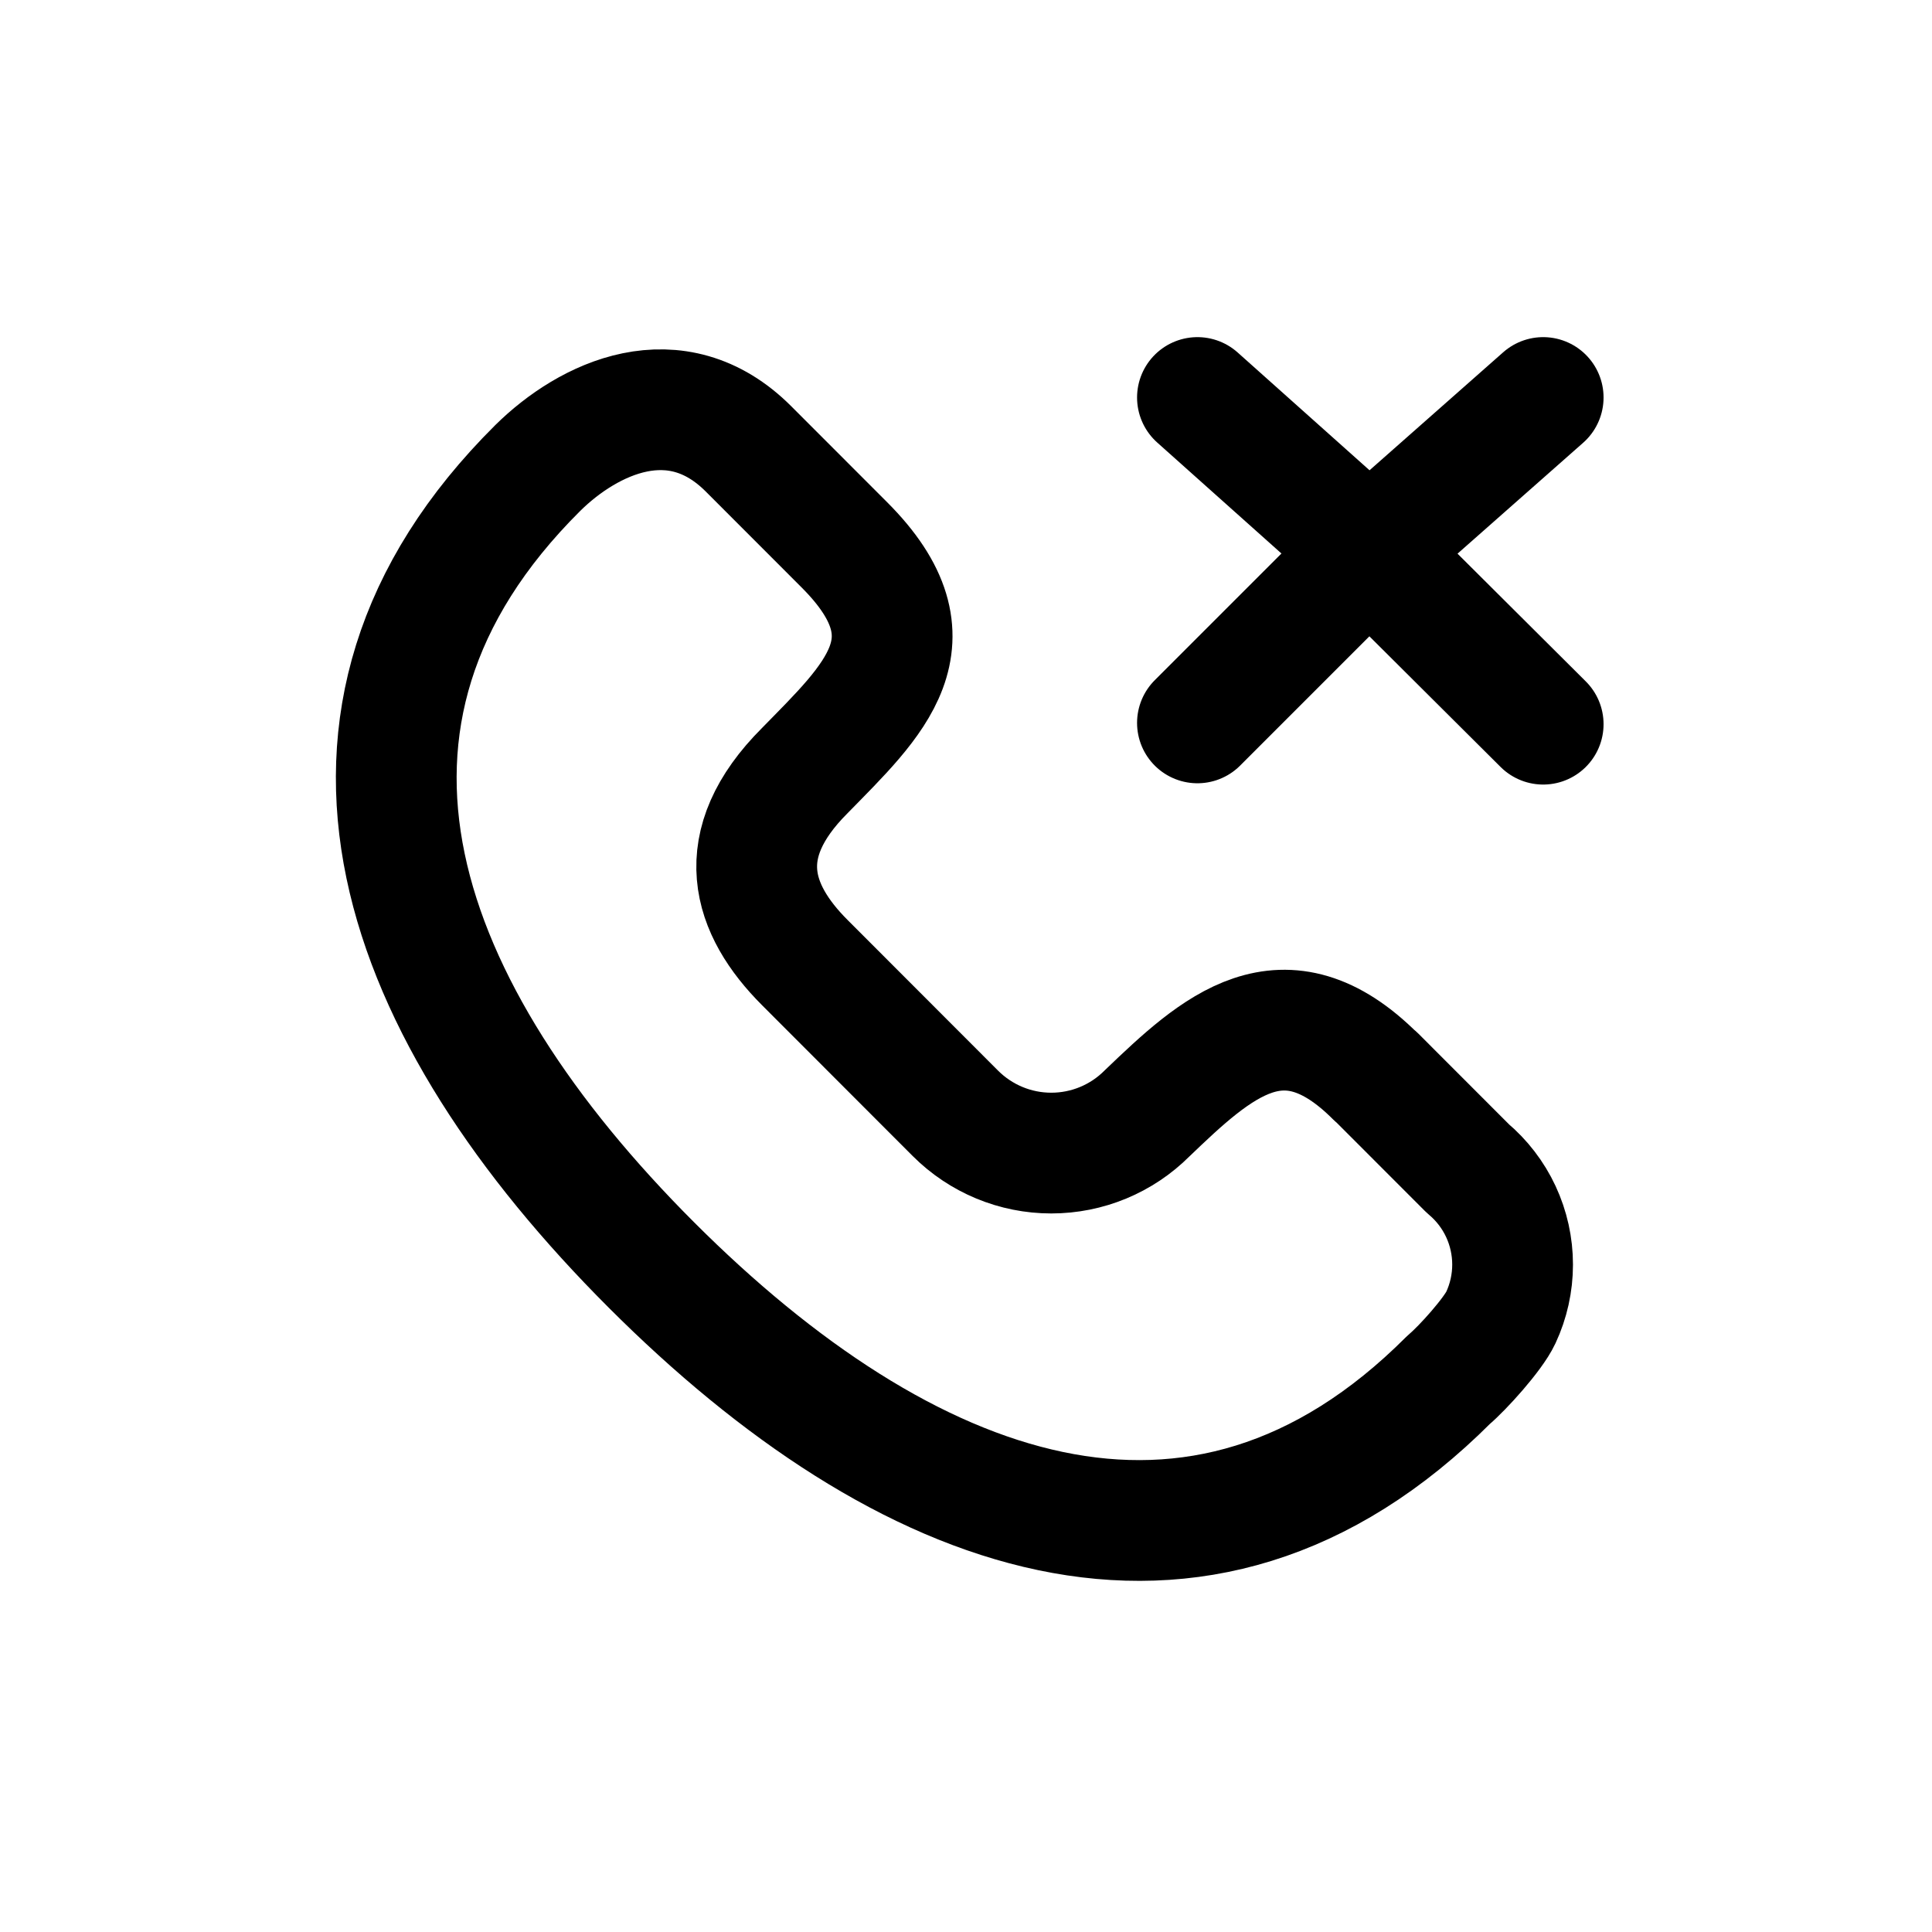
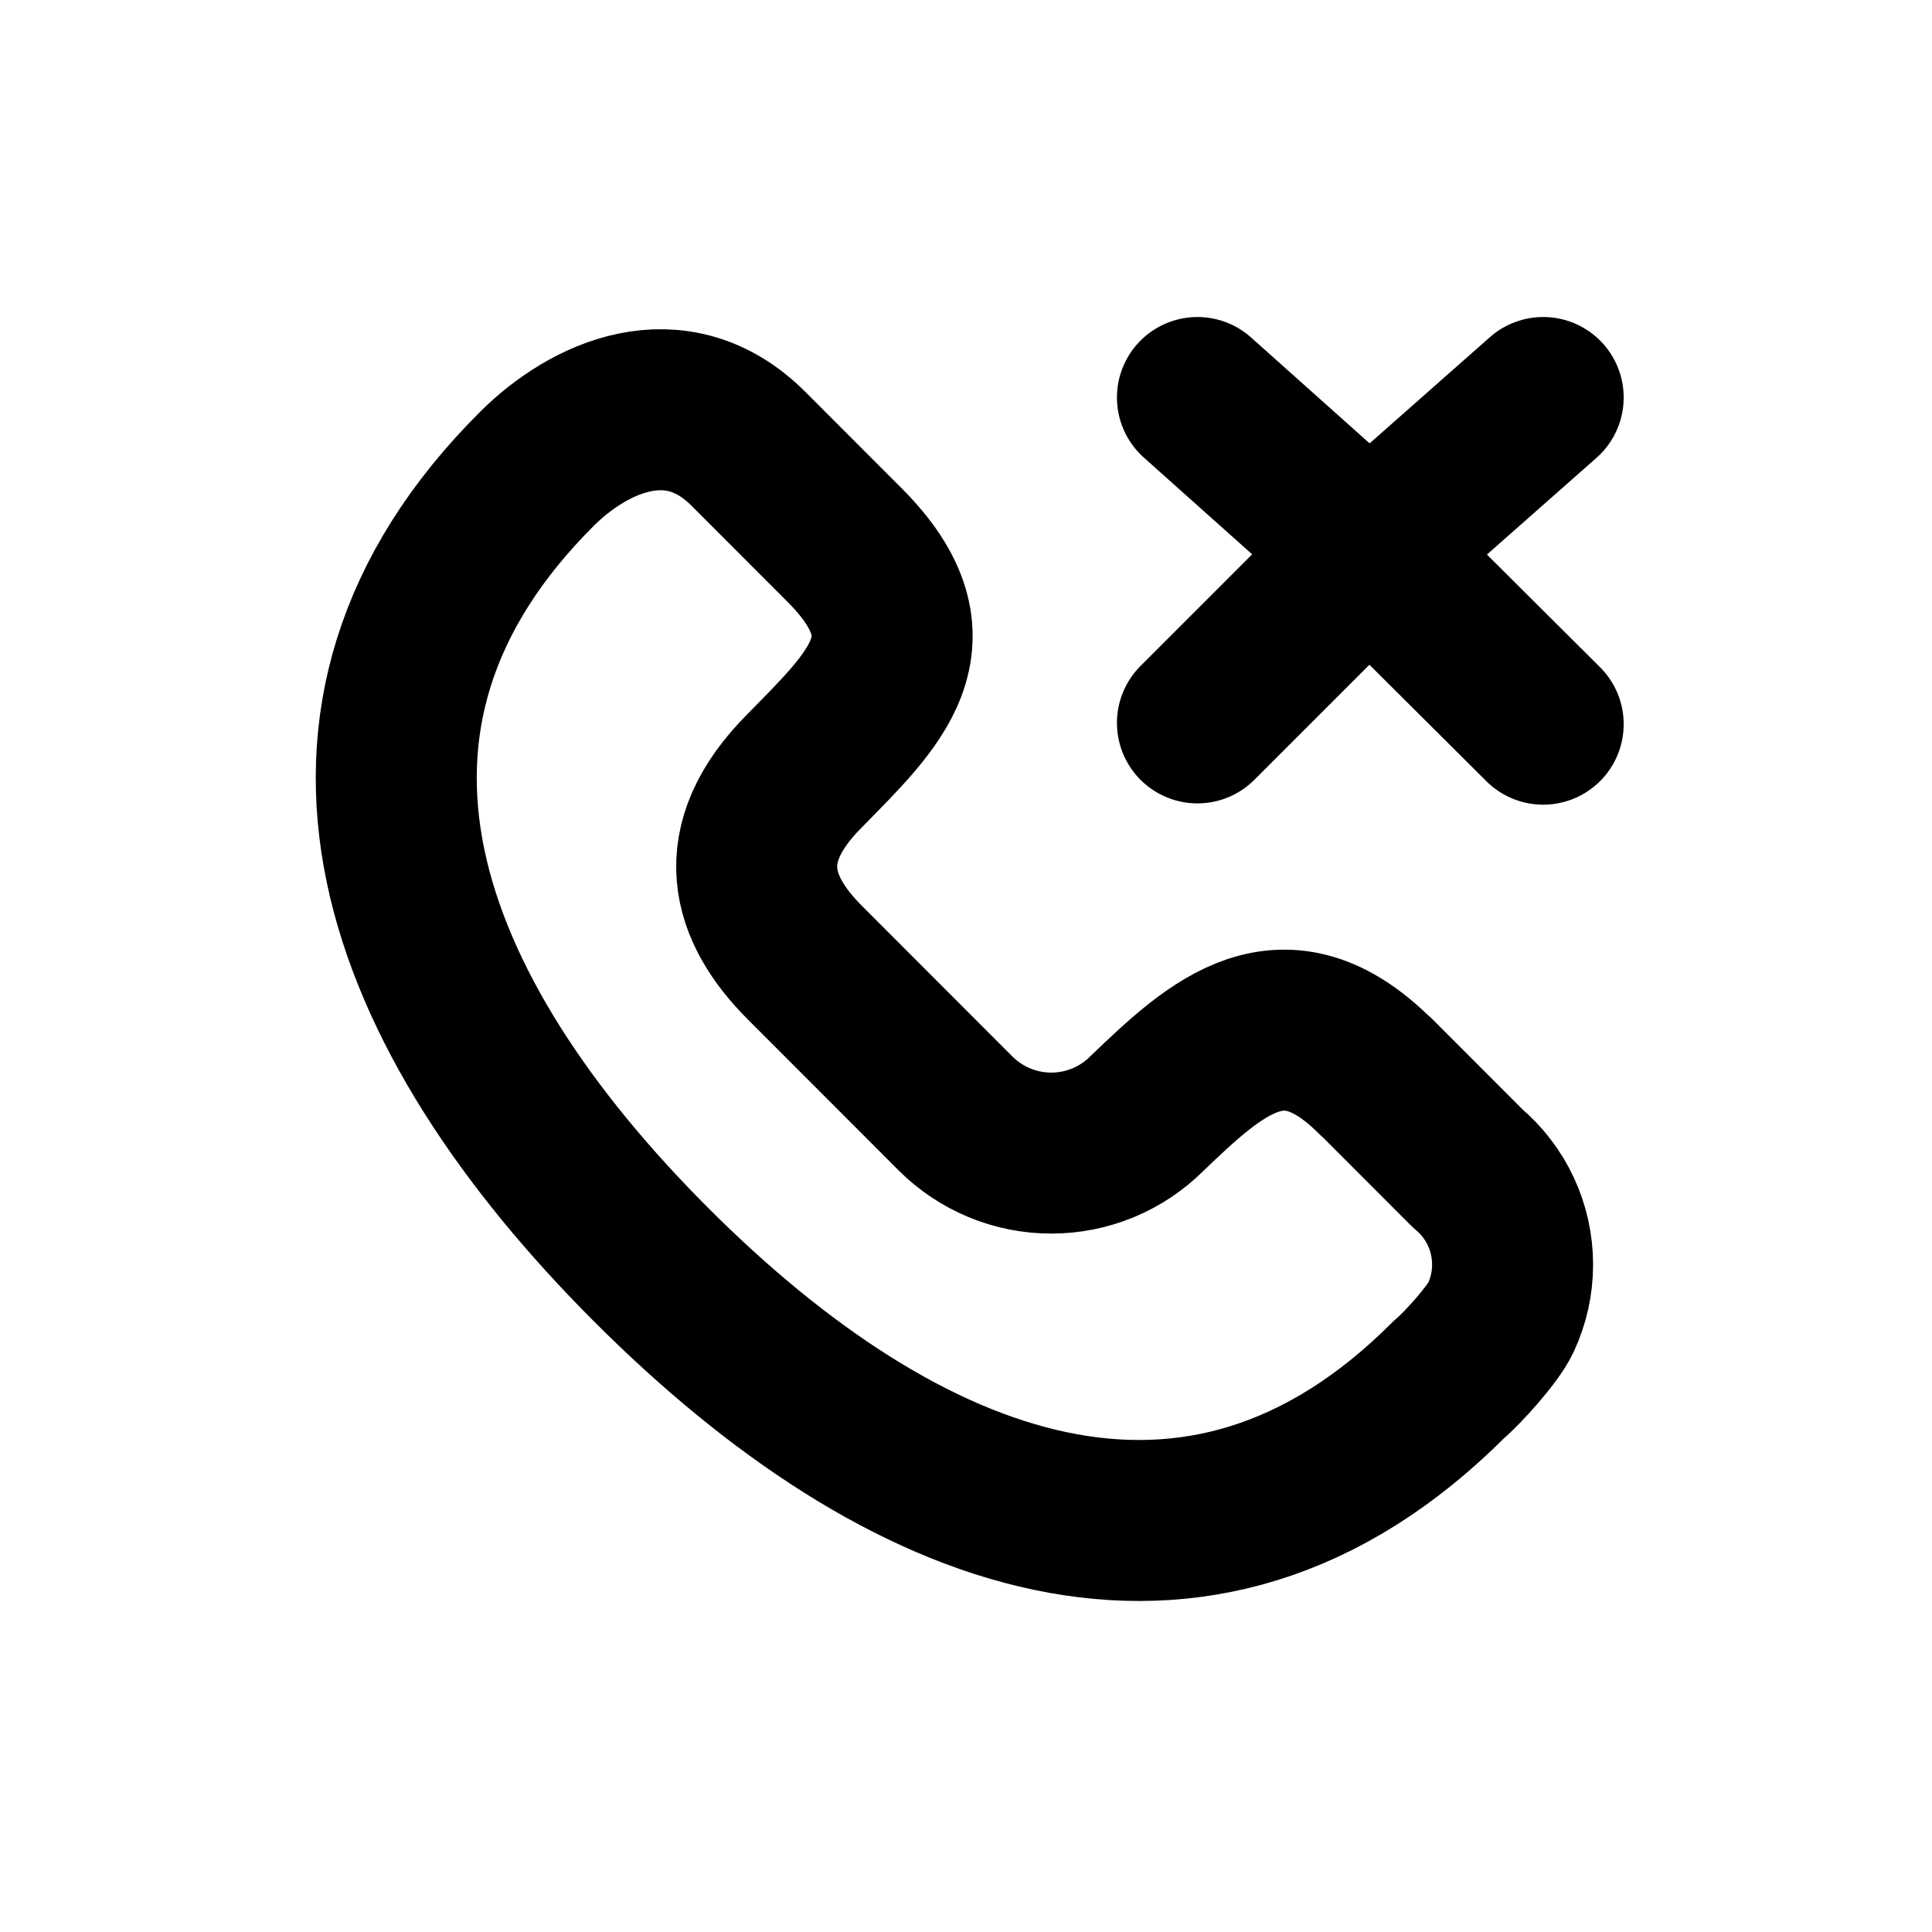
<svg xmlns="http://www.w3.org/2000/svg" aria-hidden="true" width="24" height="24" fill="none" viewBox="0 0 24 24">
-   <path stroke="currentColor" stroke-linecap="round" stroke-linejoin="round" stroke-width="1.5" d="m17.09 13.371 1.143 1.144c.174.146.315.329.411.535.096.206.146.431.146.659 0 .228-.05.453-.146.659-.096.206-.473.625-.647.771-3.117 3.121-6.774 1.706-9.905-1.425-3.131-3.131-4.543-6.79-1.411-9.901.627-.619 1.714-1.142 2.618-.236l1.191 1.192c1.191 1.192.356 1.935-.493 2.804-.925.925-.656 1.727 0 2.384l1.871 1.873c.316.316.744.494 1.191.494.447 0 .875-.177 1.191-.494.862-.826 1.695-1.6 2.838-.457Zm-2.215-4.391 2.135-2.135m0 0 2.16-1.907m-2.16 1.907 2.16 2.151m-2.16-2.151-2.135-1.907" />
+   <path stroke="currentColor" stroke-linecap="round" stroke-linejoin="round" stroke-width="2" d="m17.09 13.371 1.143 1.144c.174.146.315.329.411.535.096.206.146.431.146.659 0 .228-.05.453-.146.659-.096.206-.473.625-.647.771-3.117 3.121-6.774 1.706-9.905-1.425-3.131-3.131-4.543-6.79-1.411-9.901.627-.619 1.714-1.142 2.618-.236l1.191 1.192c1.191 1.192.356 1.935-.493 2.804-.925.925-.656 1.727 0 2.384l1.871 1.873c.316.316.744.494 1.191.494.447 0 .875-.177 1.191-.494.862-.826 1.695-1.6 2.838-.457Zm-2.215-4.391 2.135-2.135m0 0 2.16-1.907m-2.16 1.907 2.16 2.151m-2.16-2.151-2.135-1.907" />
</svg>
